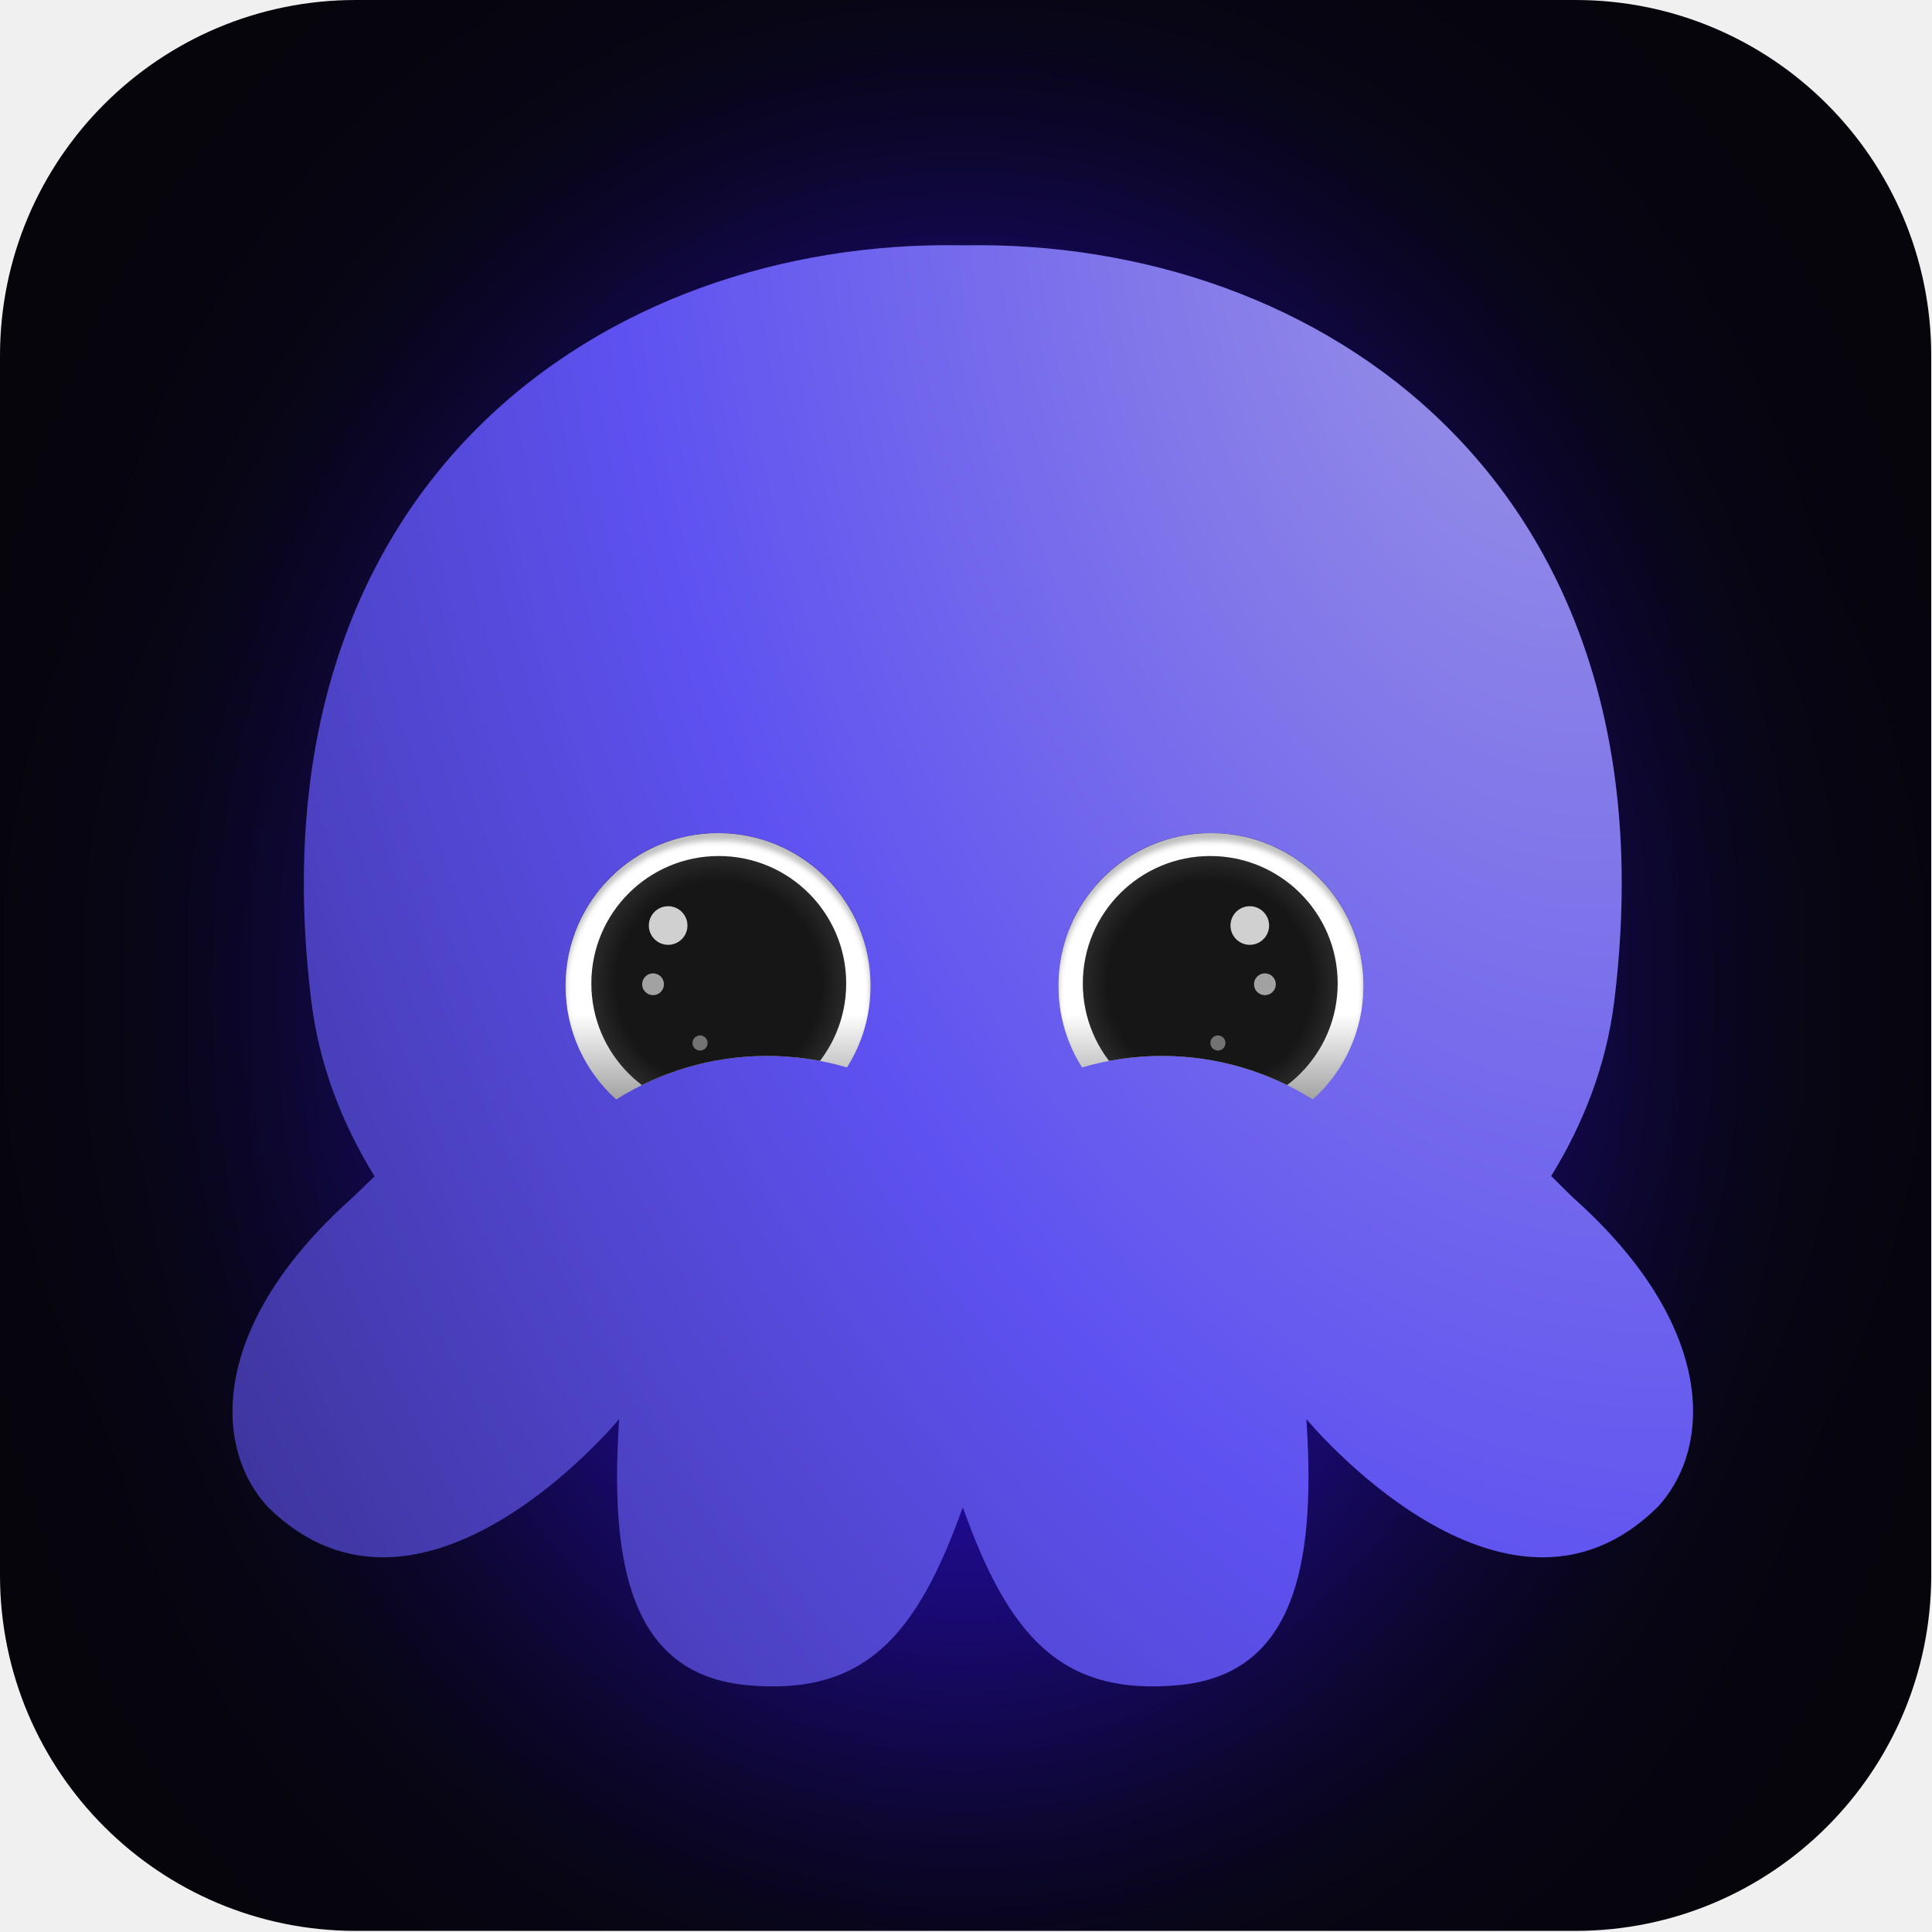
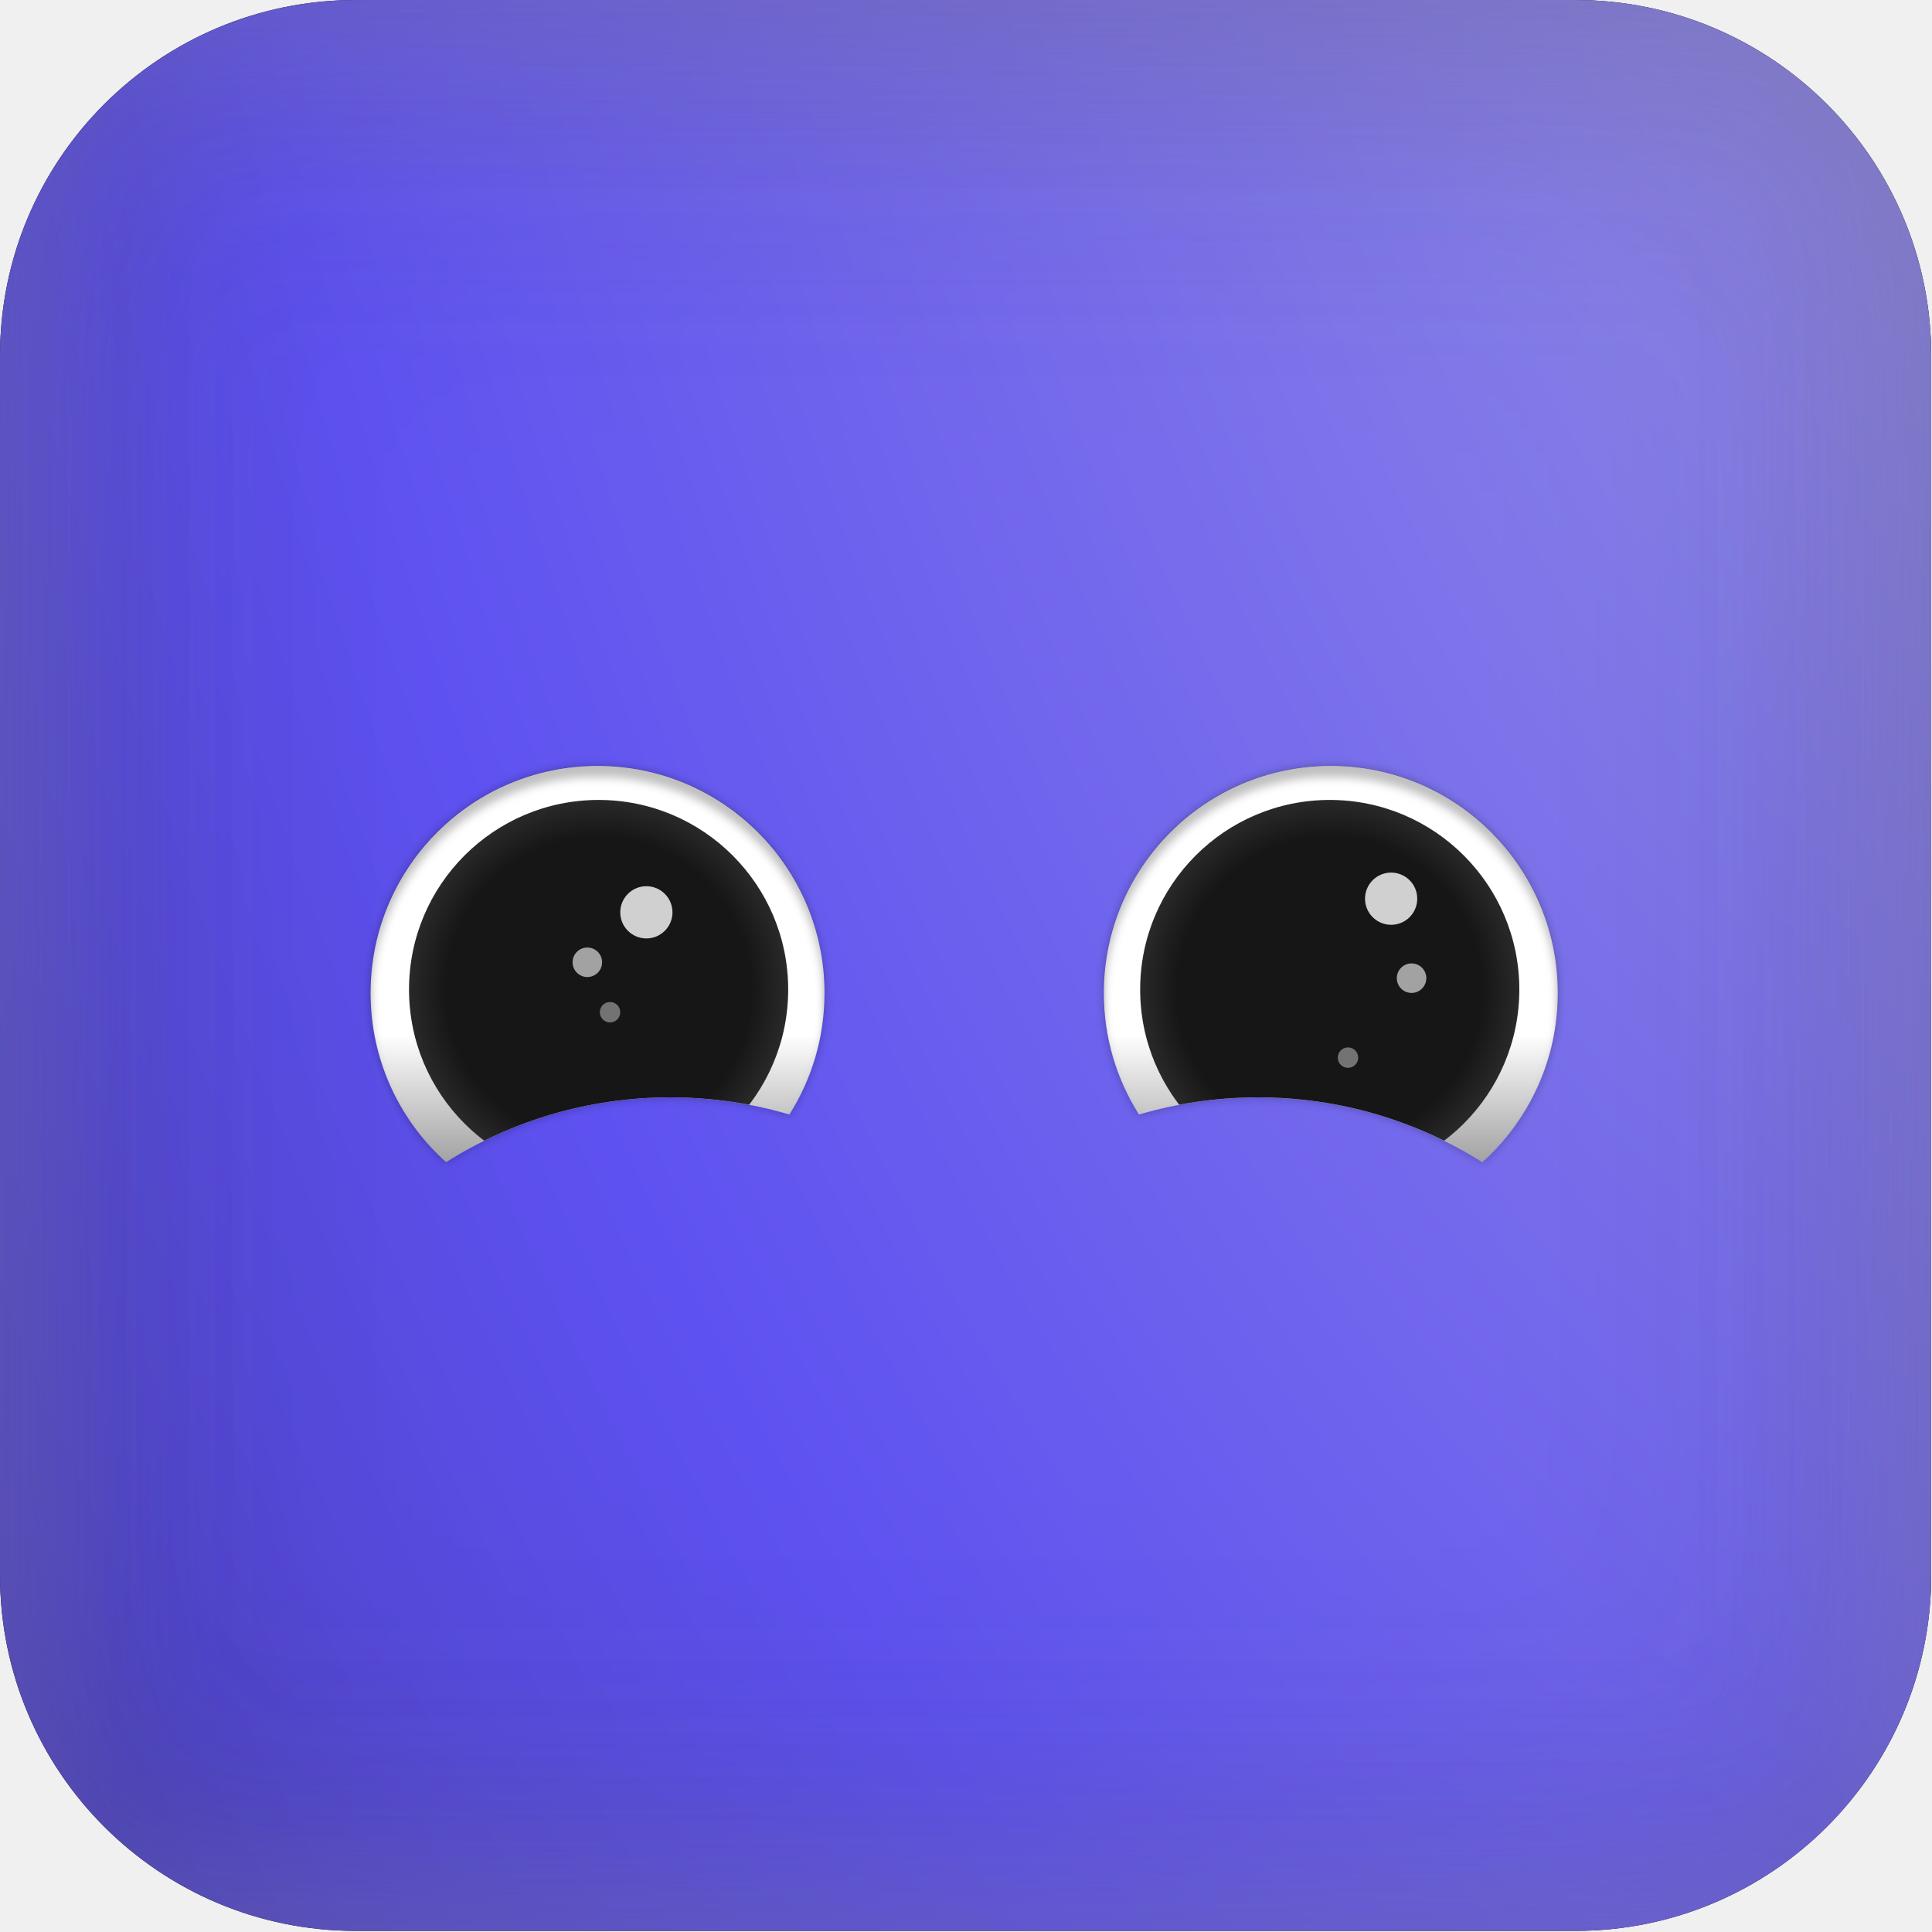
<svg xmlns="http://www.w3.org/2000/svg" width="391" height="391" viewBox="0 0 391 391" fill="none">
-   <g clip-path="url(#clip0_1509_1031)">
+   <g clip-path="url(#clip0_868_580)">
    <rect width="390.844" height="390.773" rx="72" fill="#06050C" />
-     <g filter="url(#filter0_f_1509_1031)">
-       <ellipse cx="195" cy="201" rx="148" ry="112" transform="rotate(90 195 201)" fill="#250CB1" />
+     <g filter="url(#filter0_f_868_580)">
+       <ellipse cx="200" cy="196" rx="148" ry="112" transform="rotate(90 200 196)" fill="#3E349E" />
    </g>
-     <g filter="url(#filter1_f_1509_1031)">
-       <ellipse cx="201" cy="440" rx="118" ry="50" fill="#3E349E" />
+     <g filter="url(#filter1_f_868_580)">
+       <ellipse cx="201" cy="196" rx="118" ry="50" fill="#3E349E" />
    </g>
-     <path d="M194.848 49.648C267.195 48.234 339.745 97.824 326.669 202.808C325.089 215.489 320.525 227.292 313.931 238.008L318.309 242.336C347.144 267.988 346.844 292.74 335.431 305.04C304.34 335.642 264.388 287.189 264.388 287.189L264.477 288.569C266.236 317.451 261.619 338.881 238.555 341.041C214.674 343.277 204.108 331.004 194.848 305.039C185.588 331.004 175.024 343.278 151.142 341.042C127.713 338.848 123.32 316.766 125.309 287.189V287.187L125.308 287.189C125.207 287.311 85.318 335.602 54.266 305.039C42.853 292.739 42.553 267.988 71.387 242.336L75.804 238.069C69.19 227.337 64.612 215.513 63.029 202.808C49.953 97.824 122.502 48.235 194.848 49.648Z" fill="url(#paint0_radial_1509_1031)" />
-     <g filter="url(#filter2_i_1509_1031)">
-       <path d="M145.322 168.607C128.269 168.607 114.445 182.44 114.445 199.503C114.445 208.642 118.411 216.854 124.715 222.511C133.546 216.932 144.008 213.704 155.224 213.704C160.847 213.704 166.281 214.516 171.415 216.028C174.444 211.249 176.198 205.581 176.198 199.503C176.198 182.44 162.374 168.607 145.322 168.607Z" fill="url(#paint1_linear_1509_1031)" />
+     <g filter="url(#filter2_diii_868_580)">
+       <path d="M171.271 -87.371C210.92 -93.449 265.852 -81.773 301.963 -64.666C364.16 -34.792 412.013 18.466 435.08 83.487C462.161 160.514 452.248 226.868 417.889 298.522C438.075 326.318 469.993 351.953 467.837 387.264C466.982 401.668 460.365 415.121 449.477 424.592C436.368 436.088 419.83 440.677 402.626 439.251C369.252 436.485 348.08 414.856 327.724 390.881C357.924 503.898 248.923 541.305 204.021 443.775C201.676 437.803 198.662 431.188 196.109 425.219C180.763 461.759 154.437 505.812 109.225 498.877C52.58 490.189 56.405 433.942 61.606 392.801C45.033 412.538 26.265 429.398 0.93 437.081C-29.559 446.326 -65.289 433.117 -74.073 400.335C-86.389 354.37 -48.477 333.59 -29.211 299.895L-28.332 298.332C-45.021 267.475 -56.033 236.87 -59.747 201.647C-67.436 129.922 -45.889 58.125 0.027 2.482C42.77 -49.188 104.458 -81.558 171.271 -87.371Z" fill="#A887EE" />
+       <path d="M171.271 -87.371C210.92 -93.449 265.852 -81.773 301.963 -64.666C364.16 -34.792 412.013 18.466 435.08 83.487C462.161 160.514 452.248 226.868 417.889 298.522C438.075 326.318 469.993 351.953 467.837 387.264C466.982 401.668 460.365 415.121 449.477 424.592C436.368 436.088 419.83 440.677 402.626 439.251C369.252 436.485 348.08 414.856 327.724 390.881C357.924 503.898 248.923 541.305 204.021 443.775C201.676 437.803 198.662 431.188 196.109 425.219C180.763 461.759 154.437 505.812 109.225 498.877C52.58 490.189 56.405 433.942 61.606 392.801C45.033 412.538 26.265 429.398 0.93 437.081C-29.559 446.326 -65.289 433.117 -74.073 400.335C-86.389 354.37 -48.477 333.59 -29.211 299.895L-28.332 298.332C-45.021 267.475 -56.033 236.87 -59.747 201.647C-67.436 129.922 -45.889 58.125 0.027 2.482C42.77 -49.188 104.458 -81.558 171.271 -87.371Z" fill="url(#paint0_radial_868_580)" />
    </g>
-     <mask id="mask0_1509_1031" style="mask-type:alpha" maskUnits="userSpaceOnUse" x="114" y="168" width="63" height="55">
-       <path d="M145.322 168.607C128.269 168.607 114.445 182.44 114.445 199.503C114.445 208.642 118.411 216.854 124.715 222.511C133.546 216.932 144.008 213.704 155.224 213.704C160.847 213.704 166.281 214.516 171.415 216.028C174.444 211.249 176.198 205.581 176.198 199.503C176.198 182.44 162.374 168.607 145.322 168.607Z" fill="white" />
-     </mask>
-     <g mask="url(#mask0_1509_1031)">
-       <circle cx="25.791" cy="25.791" r="25.791" transform="matrix(-1 0 0 1 171.256 173.241)" fill="url(#paint2_radial_1509_1031)" />
+     <g filter="url(#filter3_d_868_580)">
+       <g filter="url(#filter4_i_868_580)">
+         <path d="M120.933 155C95.565 155 75 175.578 75 200.962C75 214.557 80.9 226.773 90.277 235.188C103.415 226.89 118.978 222.086 135.663 222.086C144.029 222.086 152.112 223.294 159.75 225.544C164.256 218.435 166.866 210.003 166.866 200.962C166.866 175.578 146.301 155 120.933 155Z" fill="url(#paint1_linear_868_580)" />
+       </g>
+       <mask id="mask0_868_580" style="mask-type:alpha" maskUnits="userSpaceOnUse" x="75" y="155" width="92" height="81">
+         <path d="M120.933 155C95.565 155 75 175.578 75 200.962C75 214.557 80.9 226.773 90.277 235.188C103.415 226.89 118.978 222.086 135.663 222.086C144.029 222.086 152.112 223.294 159.75 225.544C164.256 218.435 166.866 210.003 166.866 200.962C166.866 175.578 146.301 155 120.933 155Z" fill="white" />
+       </mask>
+       <g mask="url(#mask0_868_580)">
+         <circle cx="38.368" cy="38.368" r="38.368" transform="matrix(-1 0 0 1 159.514 161.893)" fill="url(#paint2_radial_868_580)" />
+       </g>
+       <circle opacity="0.8" cx="130.812" cy="184.637" r="5.284" fill="white" />
+       <circle opacity="0.6" cx="118.866" cy="194.746" r="2.987" fill="white" />
+       <circle opacity="0.4" cx="123.46" cy="204.855" r="2.068" fill="white" />
+       <g filter="url(#filter5_i_868_580)">
+         <path d="M269.328 155C294.696 155 315.261 175.578 315.261 200.962C315.261 214.557 309.361 226.773 299.984 235.188C286.846 226.89 271.283 222.086 254.598 222.086C246.232 222.086 238.148 223.294 230.511 225.544C226.005 218.435 223.395 210.003 223.395 200.962C223.395 175.578 243.96 155 269.328 155Z" fill="url(#paint3_linear_868_580)" />
+       </g>
+       <mask id="mask1_868_580" style="mask-type:alpha" maskUnits="userSpaceOnUse" x="223" y="155" width="93" height="81">
+         <path d="M269.328 155C294.696 155 315.261 175.578 315.261 200.962C315.261 214.557 309.361 226.773 299.984 235.188C286.846 226.89 271.283 222.086 254.598 222.086C246.232 222.086 238.148 223.294 230.511 225.544C226.005 218.435 223.395 210.003 223.395 200.962C223.395 175.578 243.96 155 269.328 155Z" fill="white" />
+       </mask>
+       <g mask="url(#mask1_868_580)">
+         <circle cx="269.115" cy="200.26" r="38.368" fill="url(#paint4_radial_868_580)" />
+       </g>
+       <circle opacity="0.8" cx="281.538" cy="181.88" r="5.284" fill="white" />
+       <circle opacity="0.6" cx="285.673" cy="197.963" r="2.987" fill="white" />
+       <circle opacity="0.4" cx="272.808" cy="214.045" r="2.068" fill="white" />
    </g>
-     <g filter="url(#filter3_i_1509_1031)">
-       <path d="M245.074 168.607C262.127 168.607 275.951 182.44 275.951 199.503C275.951 208.642 271.985 216.854 265.681 222.511C256.85 216.932 246.388 213.704 235.172 213.704C229.549 213.704 224.115 214.516 218.981 216.028C215.952 211.249 214.198 205.581 214.198 199.503C214.198 182.44 228.022 168.607 245.074 168.607Z" fill="url(#paint3_linear_1509_1031)" />
-     </g>
-     <mask id="mask1_1509_1031" style="mask-type:alpha" maskUnits="userSpaceOnUse" x="214" y="168" width="62" height="55">
-       <path d="M245.074 168.607C262.127 168.607 275.951 182.44 275.951 199.503C275.951 208.642 271.985 216.854 265.681 222.511C256.85 216.932 246.388 213.704 235.172 213.704C229.549 213.704 224.115 214.516 218.981 216.028C215.952 211.249 214.198 205.581 214.198 199.503C214.198 182.44 228.022 168.607 245.074 168.607Z" fill="white" />
-     </mask>
-     <g mask="url(#mask1_1509_1031)">
-       <circle cx="244.931" cy="199.032" r="25.791" fill="url(#paint4_radial_1509_1031)" />
-     </g>
-     <circle opacity="0.8" cx="252.935" cy="187.309" r="3.906" fill="white" />
-     <circle opacity="0.6" cx="255.991" cy="199.195" r="2.207" fill="white" />
-     <circle opacity="0.4" cx="246.482" cy="211.082" r="1.528" fill="white" />
-     <circle opacity="0.8" cx="3.906" cy="3.906" r="3.906" transform="matrix(-1 0 0 1 139.126 183.403)" fill="white" />
-     <circle opacity="0.6" cx="2.207" cy="2.207" r="2.207" transform="matrix(-1 0 0 1 134.372 196.988)" fill="white" />
-     <circle opacity="0.4" cx="1.528" cy="1.528" r="1.528" transform="matrix(-1 0 0 1 143.201 209.554)" fill="white" />
  </g>
  <defs>
-     <filter id="filter0_f_1509_1031" x="-73.8" y="-103.8" width="537.6" height="609.6" filterUnits="userSpaceOnUse" color-interpolation-filters="sRGB">
+     <filter id="filter0_f_868_580" x="-68.8" y="-108.8" width="537.6" height="609.6" filterUnits="userSpaceOnUse" color-interpolation-filters="sRGB">
      <feFlood flood-opacity="0" result="BackgroundImageFix" />
      <feBlend mode="normal" in="SourceGraphic" in2="BackgroundImageFix" result="shape" />
-       <feGaussianBlur stdDeviation="78.4" result="effect1_foregroundBlur_1509_1031" />
+       <feGaussianBlur stdDeviation="78.4" result="effect1_foregroundBlur_868_580" />
    </filter>
-     <filter id="filter1_f_1509_1031" x="-73.8" y="233.2" width="549.6" height="413.6" filterUnits="userSpaceOnUse" color-interpolation-filters="sRGB">
+     <filter id="filter1_f_868_580" x="-73.8" y="-10.8" width="549.6" height="413.6" filterUnits="userSpaceOnUse" color-interpolation-filters="sRGB">
      <feFlood flood-opacity="0" result="BackgroundImageFix" />
      <feBlend mode="normal" in="SourceGraphic" in2="BackgroundImageFix" result="shape" />
-       <feGaussianBlur stdDeviation="78.4" result="effect1_foregroundBlur_1509_1031" />
+       <feGaussianBlur stdDeviation="78.4" result="effect1_foregroundBlur_868_580" />
    </filter>
-     <filter id="filter2_i_1509_1031" x="114.445" y="168.607" width="61.753" height="55.139" filterUnits="userSpaceOnUse" color-interpolation-filters="sRGB">
+     <filter id="filter2_diii_868_580" x="-154.499" y="-157.996" width="700.455" height="744.874" filterUnits="userSpaceOnUse" color-interpolation-filters="sRGB">
+       <feFlood flood-opacity="0" result="BackgroundImageFix" />
+       <feColorMatrix in="SourceAlpha" type="matrix" values="0 0 0 0 0 0 0 0 0 0 0 0 0 0 0 0 0 0 127 0" result="hardAlpha" />
+       <feOffset dy="9.019" />
+       <feGaussianBlur stdDeviation="39.007" />
+       <feComposite in2="hardAlpha" operator="out" />
+       <feColorMatrix type="matrix" values="0 0 0 0 0.673 0 0 0 0 0.647 0 0 0 0 0.962 0 0 0 0.24 0" />
+       <feBlend mode="normal" in2="BackgroundImageFix" result="effect1_dropShadow_868_580" />
+       <feBlend mode="normal" in="SourceGraphic" in2="effect1_dropShadow_868_580" result="shape" />
+       <feColorMatrix in="SourceAlpha" type="matrix" values="0 0 0 0 0 0 0 0 0 0 0 0 0 0 0 0 0 0 127 0" result="hardAlpha" />
+       <feOffset dy="18.038" />
+       <feGaussianBlur stdDeviation="24.464" />
+       <feComposite in2="hardAlpha" operator="arithmetic" k2="-1" k3="1" />
+       <feColorMatrix type="matrix" values="0 0 0 0 0.675 0 0 0 0 0.647 0 0 0 0 0.961 0 0 0 0.3 0" />
+       <feBlend mode="normal" in2="shape" result="effect2_innerShadow_868_580" />
+       <feColorMatrix in="SourceAlpha" type="matrix" values="0 0 0 0 0 0 0 0 0 0 0 0 0 0 0 0 0 0 127 0" result="hardAlpha" />
+       <feOffset dy="-18.038" />
+       <feGaussianBlur stdDeviation="24.464" />
+       <feComposite in2="hardAlpha" operator="arithmetic" k2="-1" k3="1" />
+       <feColorMatrix type="matrix" values="0 0 0 0 0.675 0 0 0 0 0.647 0 0 0 0 0.961 0 0 0 0.1 0" />
+       <feBlend mode="normal" in2="effect2_innerShadow_868_580" result="effect3_innerShadow_868_580" />
+       <feColorMatrix in="SourceAlpha" type="matrix" values="0 0 0 0 0 0 0 0 0 0 0 0 0 0 0 0 0 0 127 0" result="hardAlpha" />
+       <feOffset />
+       <feGaussianBlur stdDeviation="96.165" />
+       <feComposite in2="hardAlpha" operator="arithmetic" k2="-1" k3="1" />
+       <feColorMatrix type="matrix" values="0 0 0 0 0 0 0 0 0 0 0 0 0 0 0 0 0 0 0.22 0" />
+       <feBlend mode="normal" in2="effect3_innerShadow_868_580" result="effect4_innerShadow_868_580" />
+     </filter>
+     <filter id="filter3_d_868_580" x="73.162" y="153.162" width="243.937" height="83.864" filterUnits="userSpaceOnUse" color-interpolation-filters="sRGB">
+       <feFlood flood-opacity="0" result="BackgroundImageFix" />
+       <feColorMatrix in="SourceAlpha" type="matrix" values="0 0 0 0 0 0 0 0 0 0 0 0 0 0 0 0 0 0 127 0" result="hardAlpha" />
+       <feOffset />
+       <feGaussianBlur stdDeviation="0.919" />
+       <feComposite in2="hardAlpha" operator="out" />
+       <feColorMatrix type="matrix" values="0 0 0 0 0 0 0 0 0 0 0 0 0 0 0 0 0 0 0.25 0" />
+       <feBlend mode="normal" in2="BackgroundImageFix" result="effect1_dropShadow_868_580" />
+       <feBlend mode="normal" in="SourceGraphic" in2="effect1_dropShadow_868_580" result="shape" />
+     </filter>
+     <filter id="filter4_i_868_580" x="75" y="155" width="91.866" height="82.026" filterUnits="userSpaceOnUse" color-interpolation-filters="sRGB">
      <feFlood flood-opacity="0" result="BackgroundImageFix" />
      <feBlend mode="normal" in="SourceGraphic" in2="BackgroundImageFix" result="shape" />
      <feColorMatrix in="SourceAlpha" type="matrix" values="0 0 0 0 0 0 0 0 0 0 0 0 0 0 0 0 0 0 127 0" result="hardAlpha" />
-       <feOffset dy="1.544" />
-       <feGaussianBlur stdDeviation="0.618" />
+       <feOffset dy="2.297" />
+       <feGaussianBlur stdDeviation="0.919" />
      <feComposite in2="hardAlpha" operator="arithmetic" k2="-1" k3="1" />
      <feColorMatrix type="matrix" values="0 0 0 0 0 0 0 0 0 0 0 0 0 0 0 0 0 0 0.25 0" />
-       <feBlend mode="normal" in2="shape" result="effect1_innerShadow_1509_1031" />
+       <feBlend mode="normal" in2="shape" result="effect1_innerShadow_868_580" />
    </filter>
-     <filter id="filter3_i_1509_1031" x="214.198" y="168.607" width="61.753" height="55.139" filterUnits="userSpaceOnUse" color-interpolation-filters="sRGB">
+     <filter id="filter5_i_868_580" x="223.395" y="155" width="91.866" height="82.026" filterUnits="userSpaceOnUse" color-interpolation-filters="sRGB">
      <feFlood flood-opacity="0" result="BackgroundImageFix" />
      <feBlend mode="normal" in="SourceGraphic" in2="BackgroundImageFix" result="shape" />
      <feColorMatrix in="SourceAlpha" type="matrix" values="0 0 0 0 0 0 0 0 0 0 0 0 0 0 0 0 0 0 127 0" result="hardAlpha" />
-       <feOffset dy="1.544" />
-       <feGaussianBlur stdDeviation="0.618" />
+       <feOffset dy="2.297" />
+       <feGaussianBlur stdDeviation="0.919" />
      <feComposite in2="hardAlpha" operator="arithmetic" k2="-1" k3="1" />
      <feColorMatrix type="matrix" values="0 0 0 0 0 0 0 0 0 0 0 0 0 0 0 0 0 0 0.25 0" />
-       <feBlend mode="normal" in2="shape" result="effect1_innerShadow_1509_1031" />
+       <feBlend mode="normal" in2="shape" result="effect1_innerShadow_868_580" />
    </filter>
-     <radialGradient id="paint0_radial_1509_1031" cx="0" cy="0" r="1" gradientTransform="matrix(-265.62 320.114 267.464 463.408 308.987 49.6183)" gradientUnits="userSpaceOnUse">
+     <radialGradient id="paint0_radial_868_580" cx="0" cy="0" r="1" gradientTransform="matrix(-516.07 608.683 -562.768 -1103.81 404.992 -38.6838)" gradientUnits="userSpaceOnUse">
      <stop stop-color="#9A94E5" />
      <stop offset="0.505" stop-color="#5E51F1" />
      <stop offset="1" stop-color="#362F8B" />
    </radialGradient>
-     <linearGradient id="paint1_linear_1509_1031" x1="145.322" y1="205.209" x2="145.322" y2="224.205" gradientUnits="userSpaceOnUse">
+     <linearGradient id="paint1_linear_868_580" x1="120.933" y1="209.45" x2="120.933" y2="237.709" gradientUnits="userSpaceOnUse">
      <stop stop-color="white" />
      <stop offset="1" stop-color="#999999" />
    </linearGradient>
-     <radialGradient id="paint2_radial_1509_1031" cx="0" cy="0" r="1" gradientUnits="userSpaceOnUse" gradientTransform="translate(25.7913 25.7913) rotate(90.215) scale(38.1466)">
+     <radialGradient id="paint2_radial_868_580" cx="0" cy="0" r="1" gradientUnits="userSpaceOnUse" gradientTransform="translate(38.3679 38.3679) rotate(90.215) scale(56.7481)">
      <stop offset="0.545" stop-color="#161616" />
      <stop offset="1" stop-color="#575757" />
    </radialGradient>
-     <linearGradient id="paint3_linear_1509_1031" x1="245.074" y1="205.209" x2="245.074" y2="224.205" gradientUnits="userSpaceOnUse">
+     <linearGradient id="paint3_linear_868_580" x1="269.328" y1="209.45" x2="269.328" y2="237.709" gradientUnits="userSpaceOnUse">
      <stop stop-color="white" />
      <stop offset="1" stop-color="#999999" />
    </linearGradient>
-     <radialGradient id="paint4_radial_1509_1031" cx="0" cy="0" r="1" gradientUnits="userSpaceOnUse" gradientTransform="translate(244.931 199.032) rotate(90.215) scale(38.1466)">
+     <radialGradient id="paint4_radial_868_580" cx="0" cy="0" r="1" gradientUnits="userSpaceOnUse" gradientTransform="translate(269.115 200.26) rotate(90.215) scale(56.7481)">
      <stop offset="0.545" stop-color="#161616" />
      <stop offset="1" stop-color="#575757" />
    </radialGradient>
-     <clipPath id="clip0_1509_1031">
+     <clipPath id="clip0_868_580">
      <rect width="390.844" height="390.773" rx="72" fill="white" />
    </clipPath>
  </defs>
</svg>
